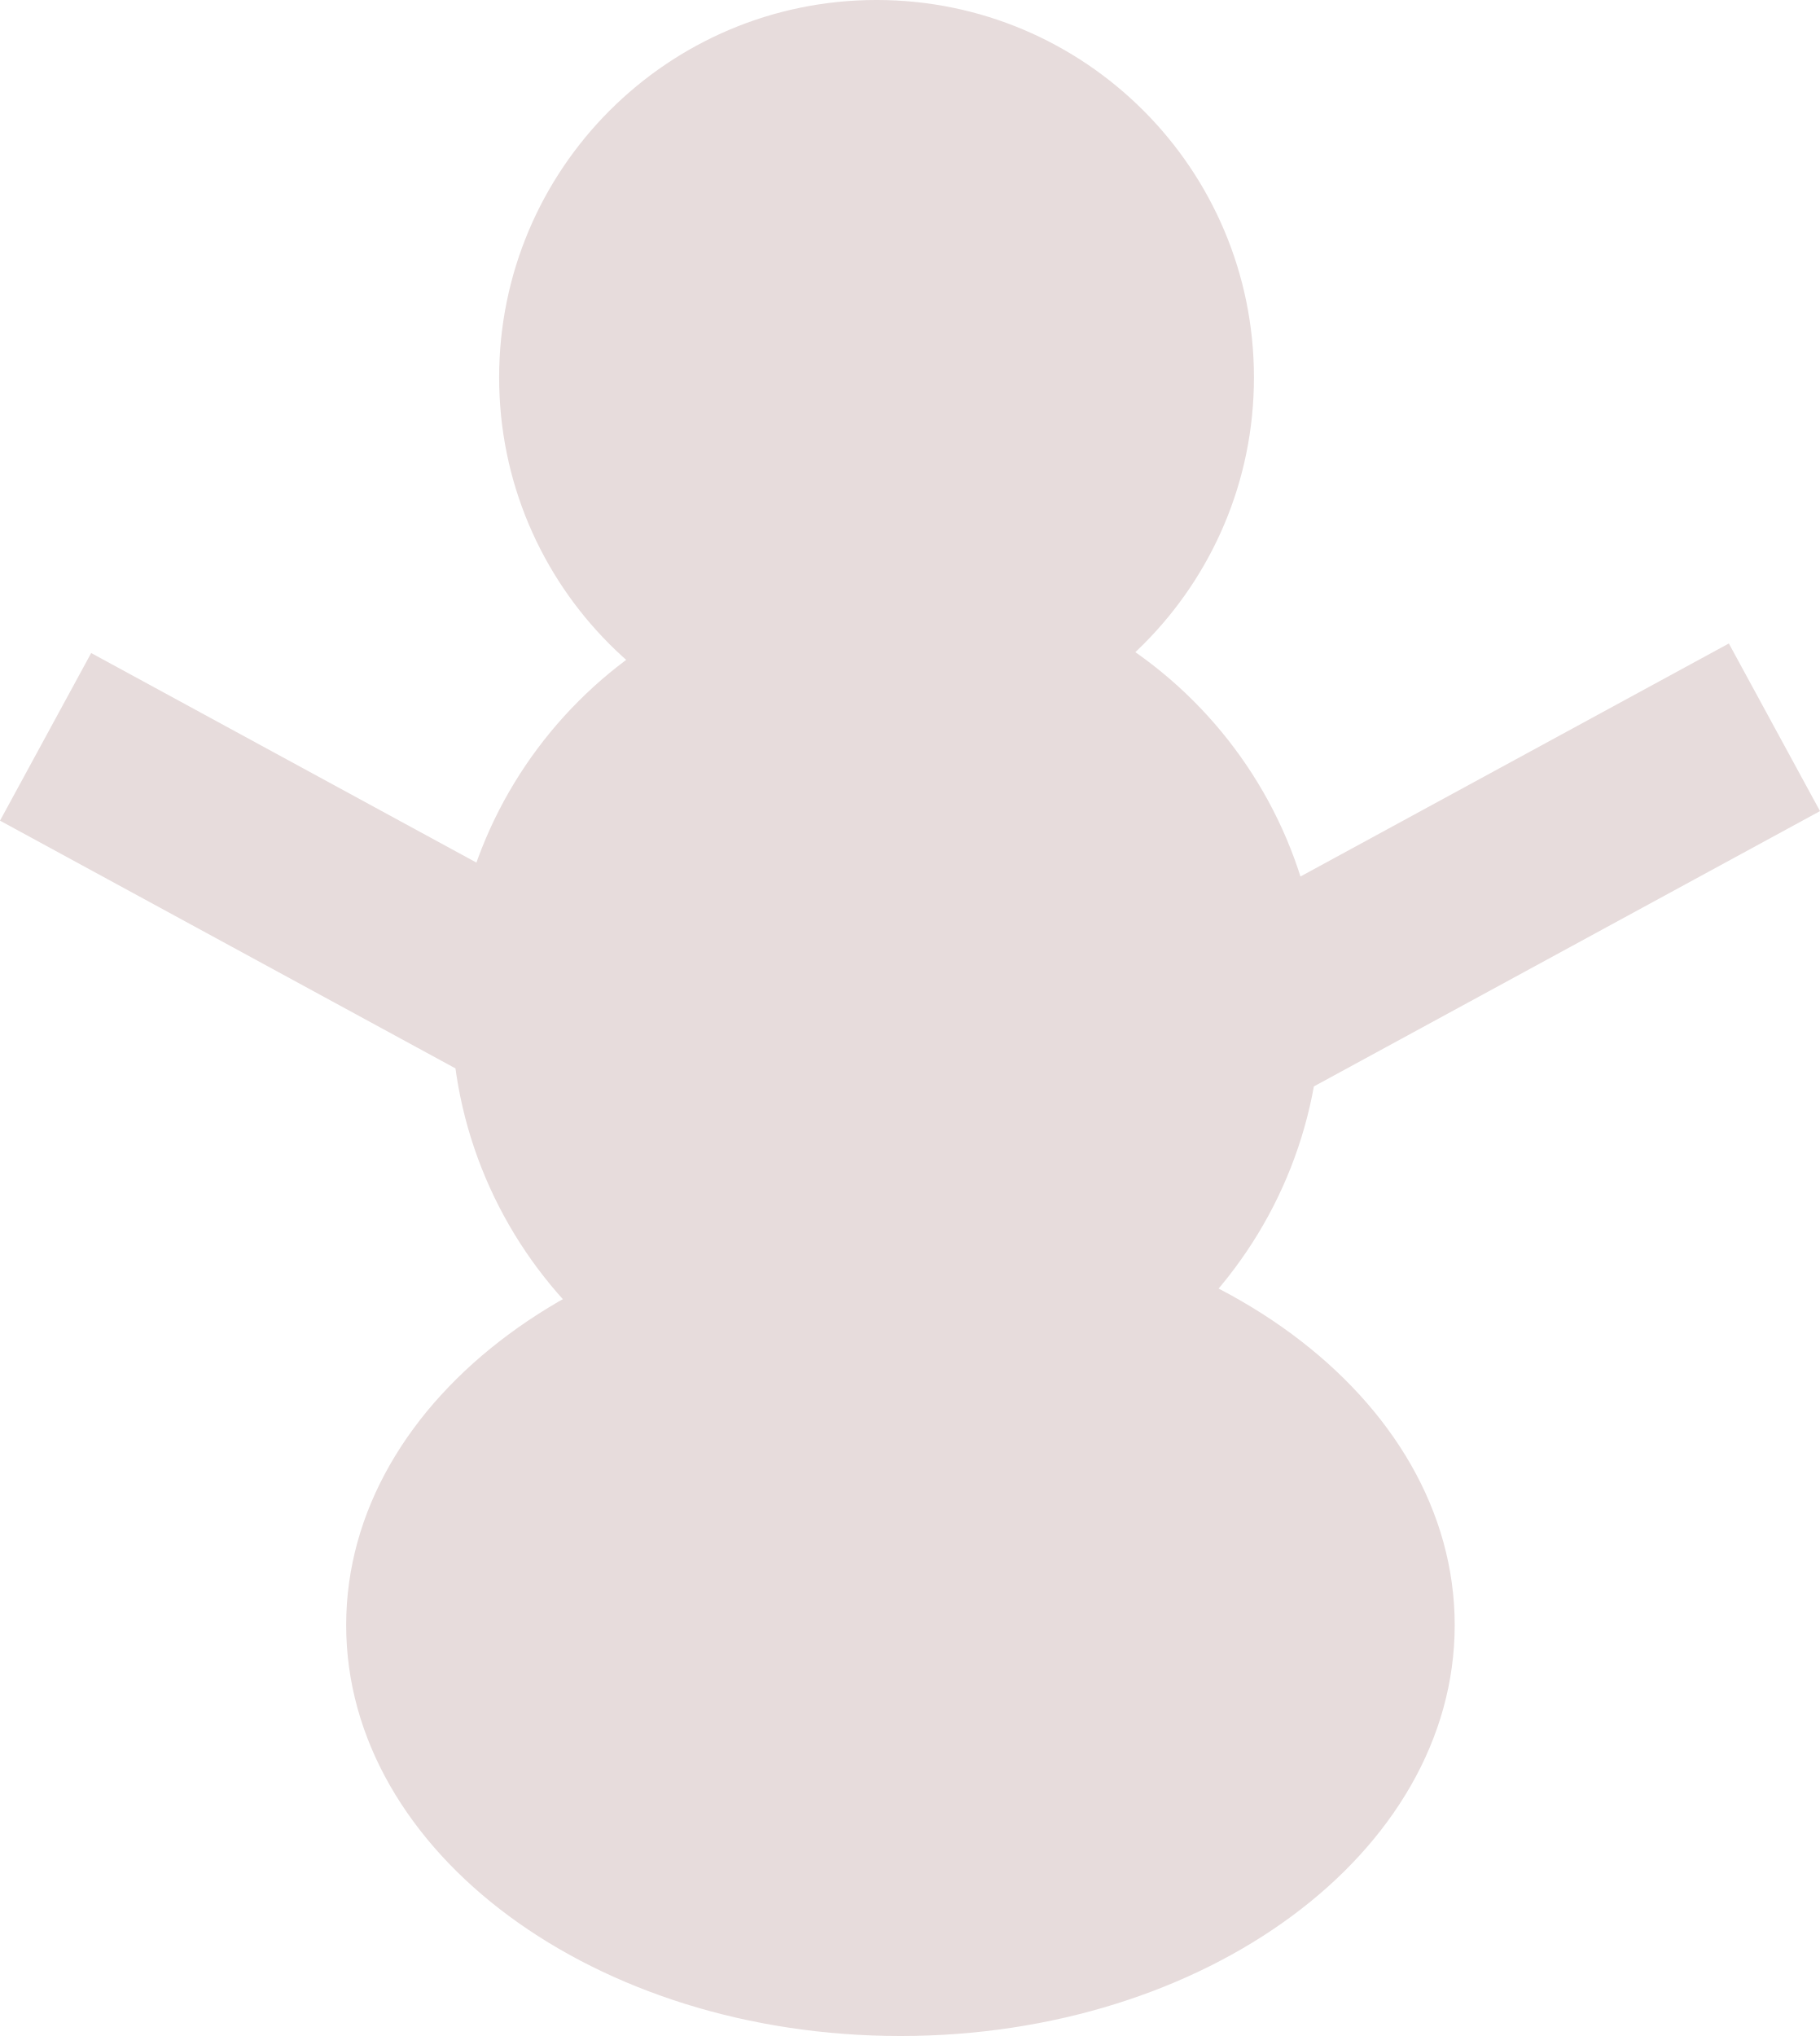
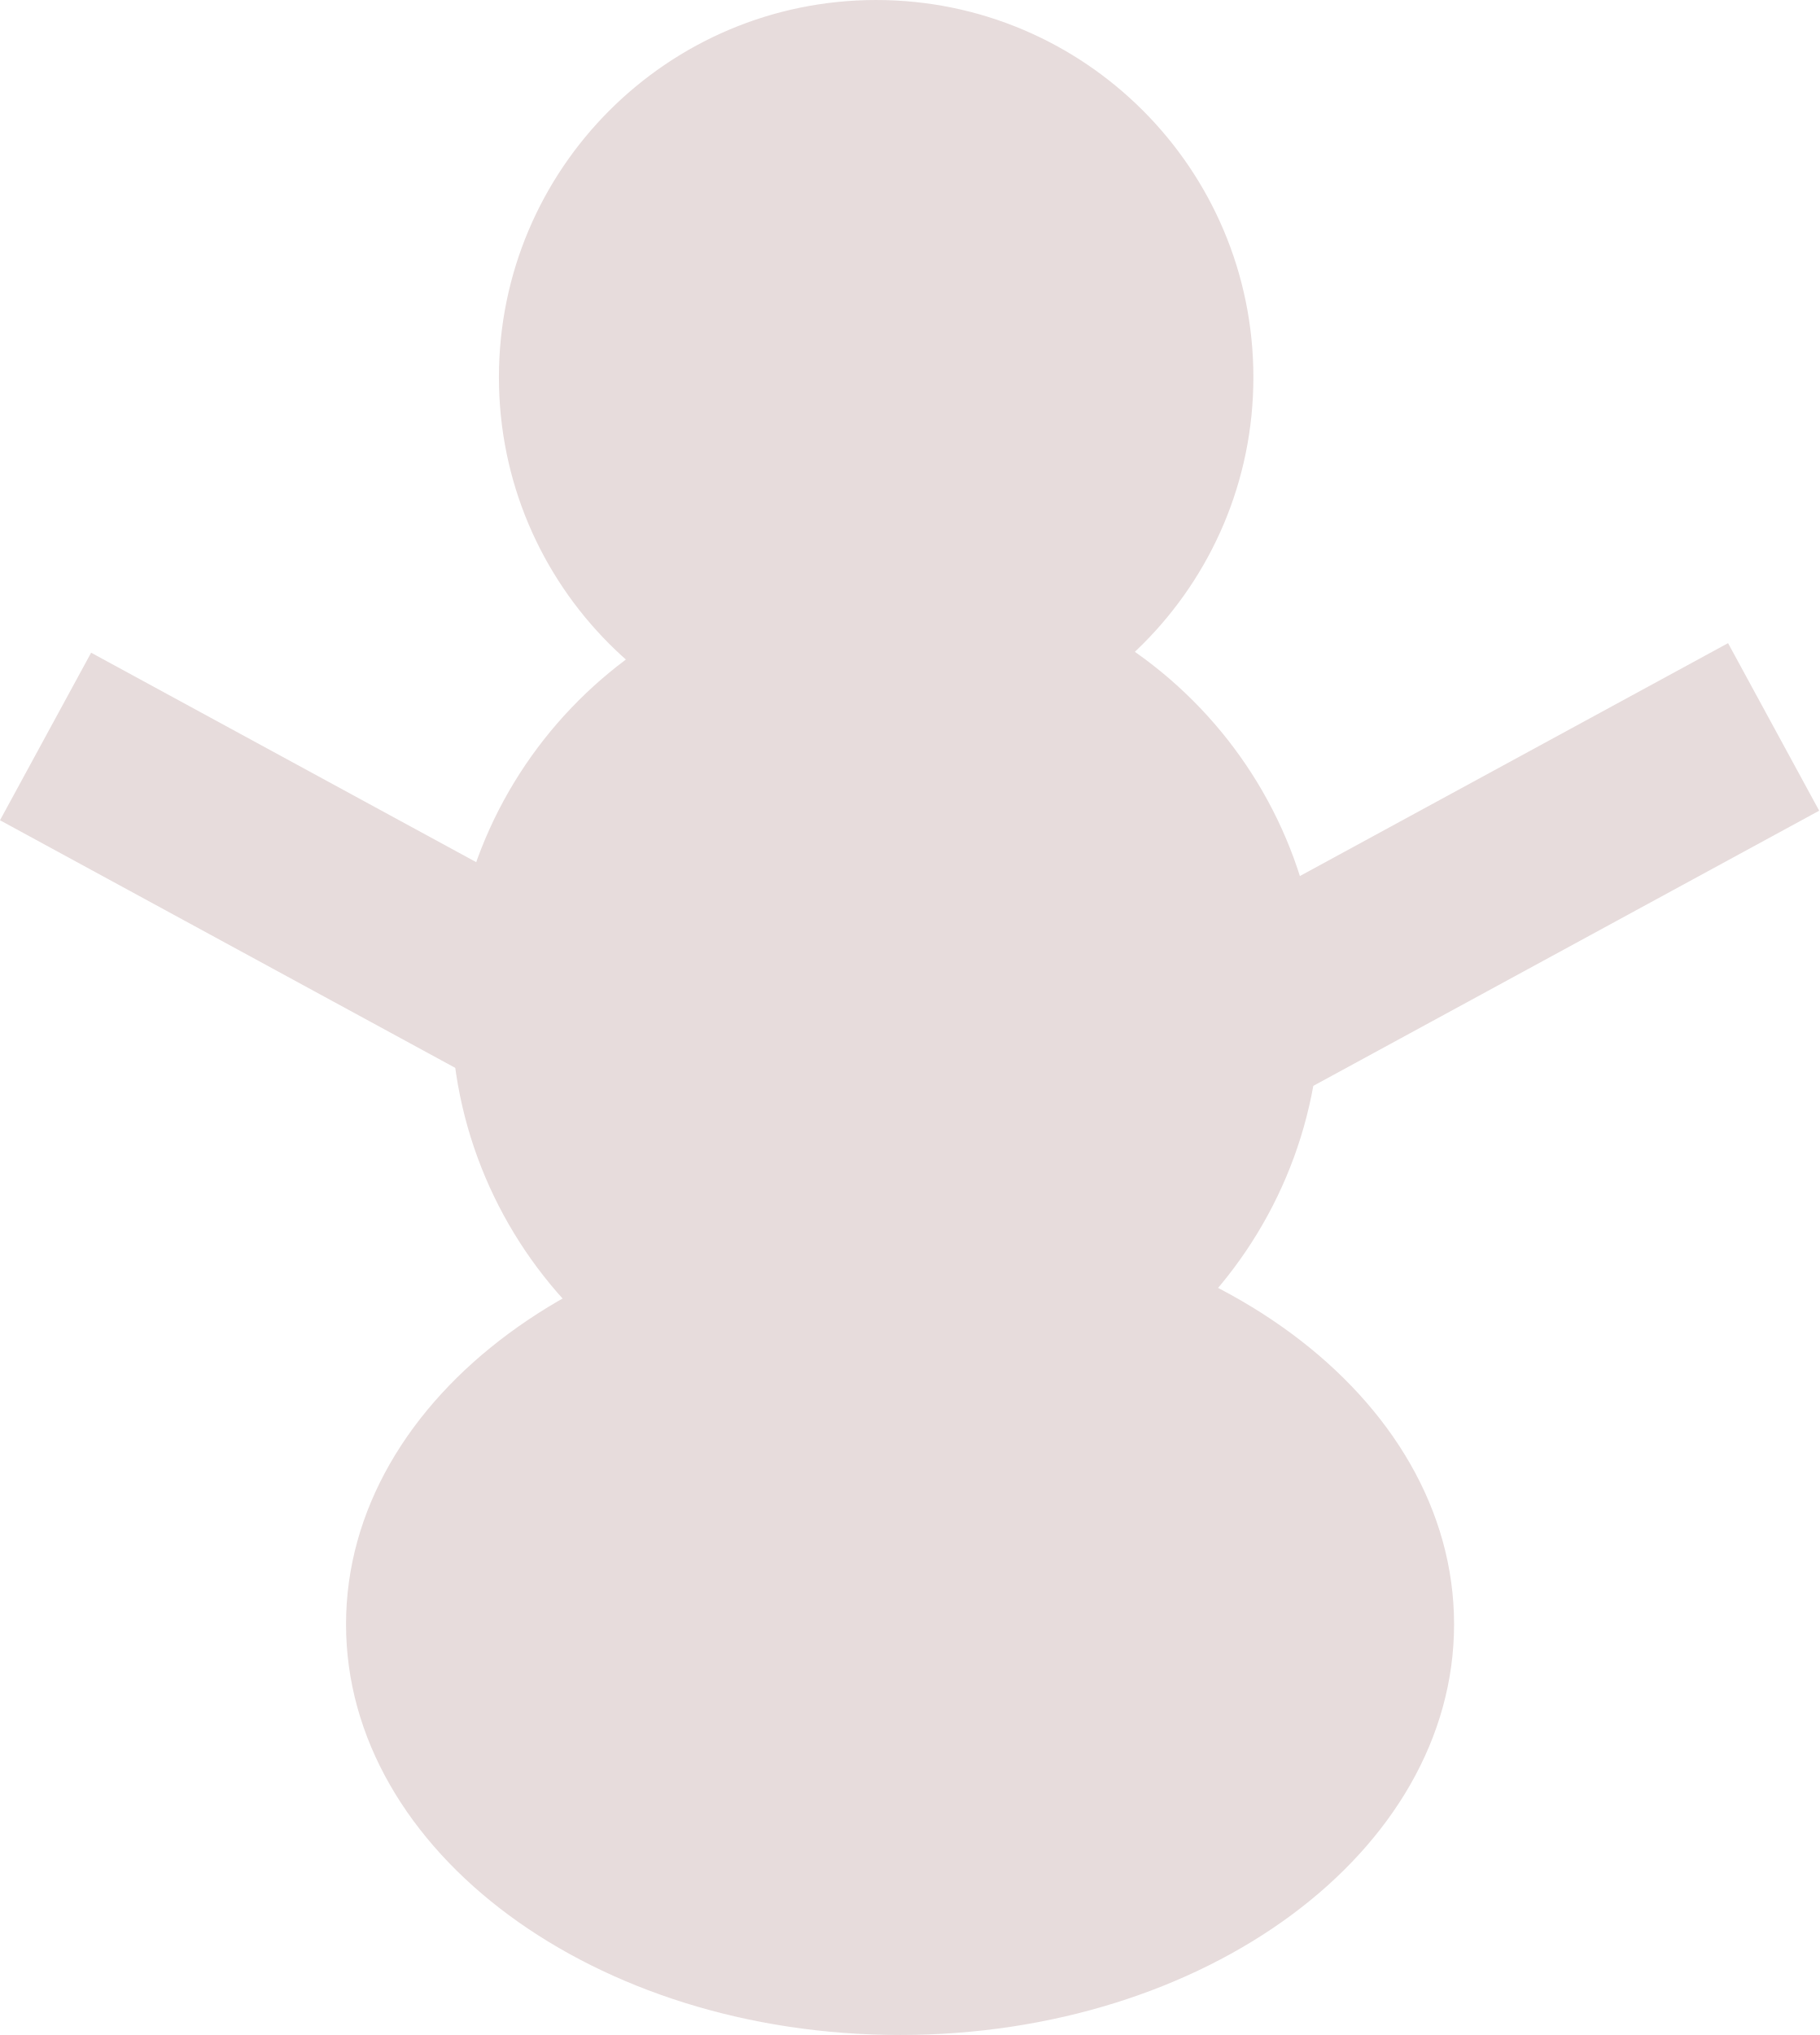
- <svg xmlns="http://www.w3.org/2000/svg" width="375.444" height="419.96" viewBox="0 0 99.336 111.114" version="1.1" id="svg1">
+ <svg xmlns="http://www.w3.org/2000/svg" width="311.3" height="348.21" viewBox="0 0 82.365 92.131" version="1.1" id="svg1">
  <defs id="defs1" />
-   <g id="layer1" transform="translate(-252.6951,-11.75061)">
-     <circle style="fill:#e7dcdc;fill-opacity:1;stroke:#e7dcdc;stroke-width:0.5" id="path3" cx="300.537" cy="32.349" r="20.349" />
-     <circle style="fill:#e7dcdc;fill-opacity:1;stroke:#e7dcdc;stroke-width:0.5" id="path4" cx="301.059" cy="66.786" r="23.479" />
-     <ellipse style="fill:#e7dcdc;fill-opacity:1;stroke:#e7dcdc;stroke-width:0.5" id="path5" cx="301.841" cy="100.44" rx="30.002" ry="22.175" />
-     <rect style="fill:#e7dcdc;fill-opacity:1;stroke:#e7dcdc;stroke-width:0.5" id="rect5" width="38.611" height="9.914" x="243.626" y="207.242" transform="rotate(-28.5411)" />
-     <rect style="fill:#e7dcdc;fill-opacity:1;stroke:#e7dcdc;stroke-width:0.5" id="rect6" width="38.611" height="9.914" x="249.25" y="71.318" transform="matrix(0.8784746,0.477789,0.477789,-0.8784746,0,0)" />
+   <g id="layer1" transform="translate(-301.3957,-20.60527)">
+     <circle style="fill:#e7dcdc;fill-opacity:1;stroke:#e7dcdc;stroke-width:0.415" id="path3" cx="341.064" cy="37.685" r="16.872" />
+     <circle style="fill:#e7dcdc;fill-opacity:1;stroke:#e7dcdc;stroke-width:0.415" id="path4" cx="341.497" cy="66.238" r="19.468" />
+     <ellipse style="fill:#e7dcdc;fill-opacity:1;stroke:#e7dcdc;stroke-width:0.415" id="path5" cx="342.146" cy="94.142" rx="24.876" ry="18.386" />
+     <rect style="fill:#e7dcdc;fill-opacity:1;stroke:#e7dcdc;stroke-width:0.415" id="rect5" width="32.014" height="8.22" x="277.521" y="225.273" transform="rotate(-28.5411)" />
+     <rect style="fill:#e7dcdc;fill-opacity:1;stroke:#e7dcdc;stroke-width:0.415" id="rect6" width="32.014" height="8.22" x="292.564" y="93.487" transform="matrix(0.8784746,0.477789,0.477789,-0.8784746,0,0)" />
  </g>
</svg>
